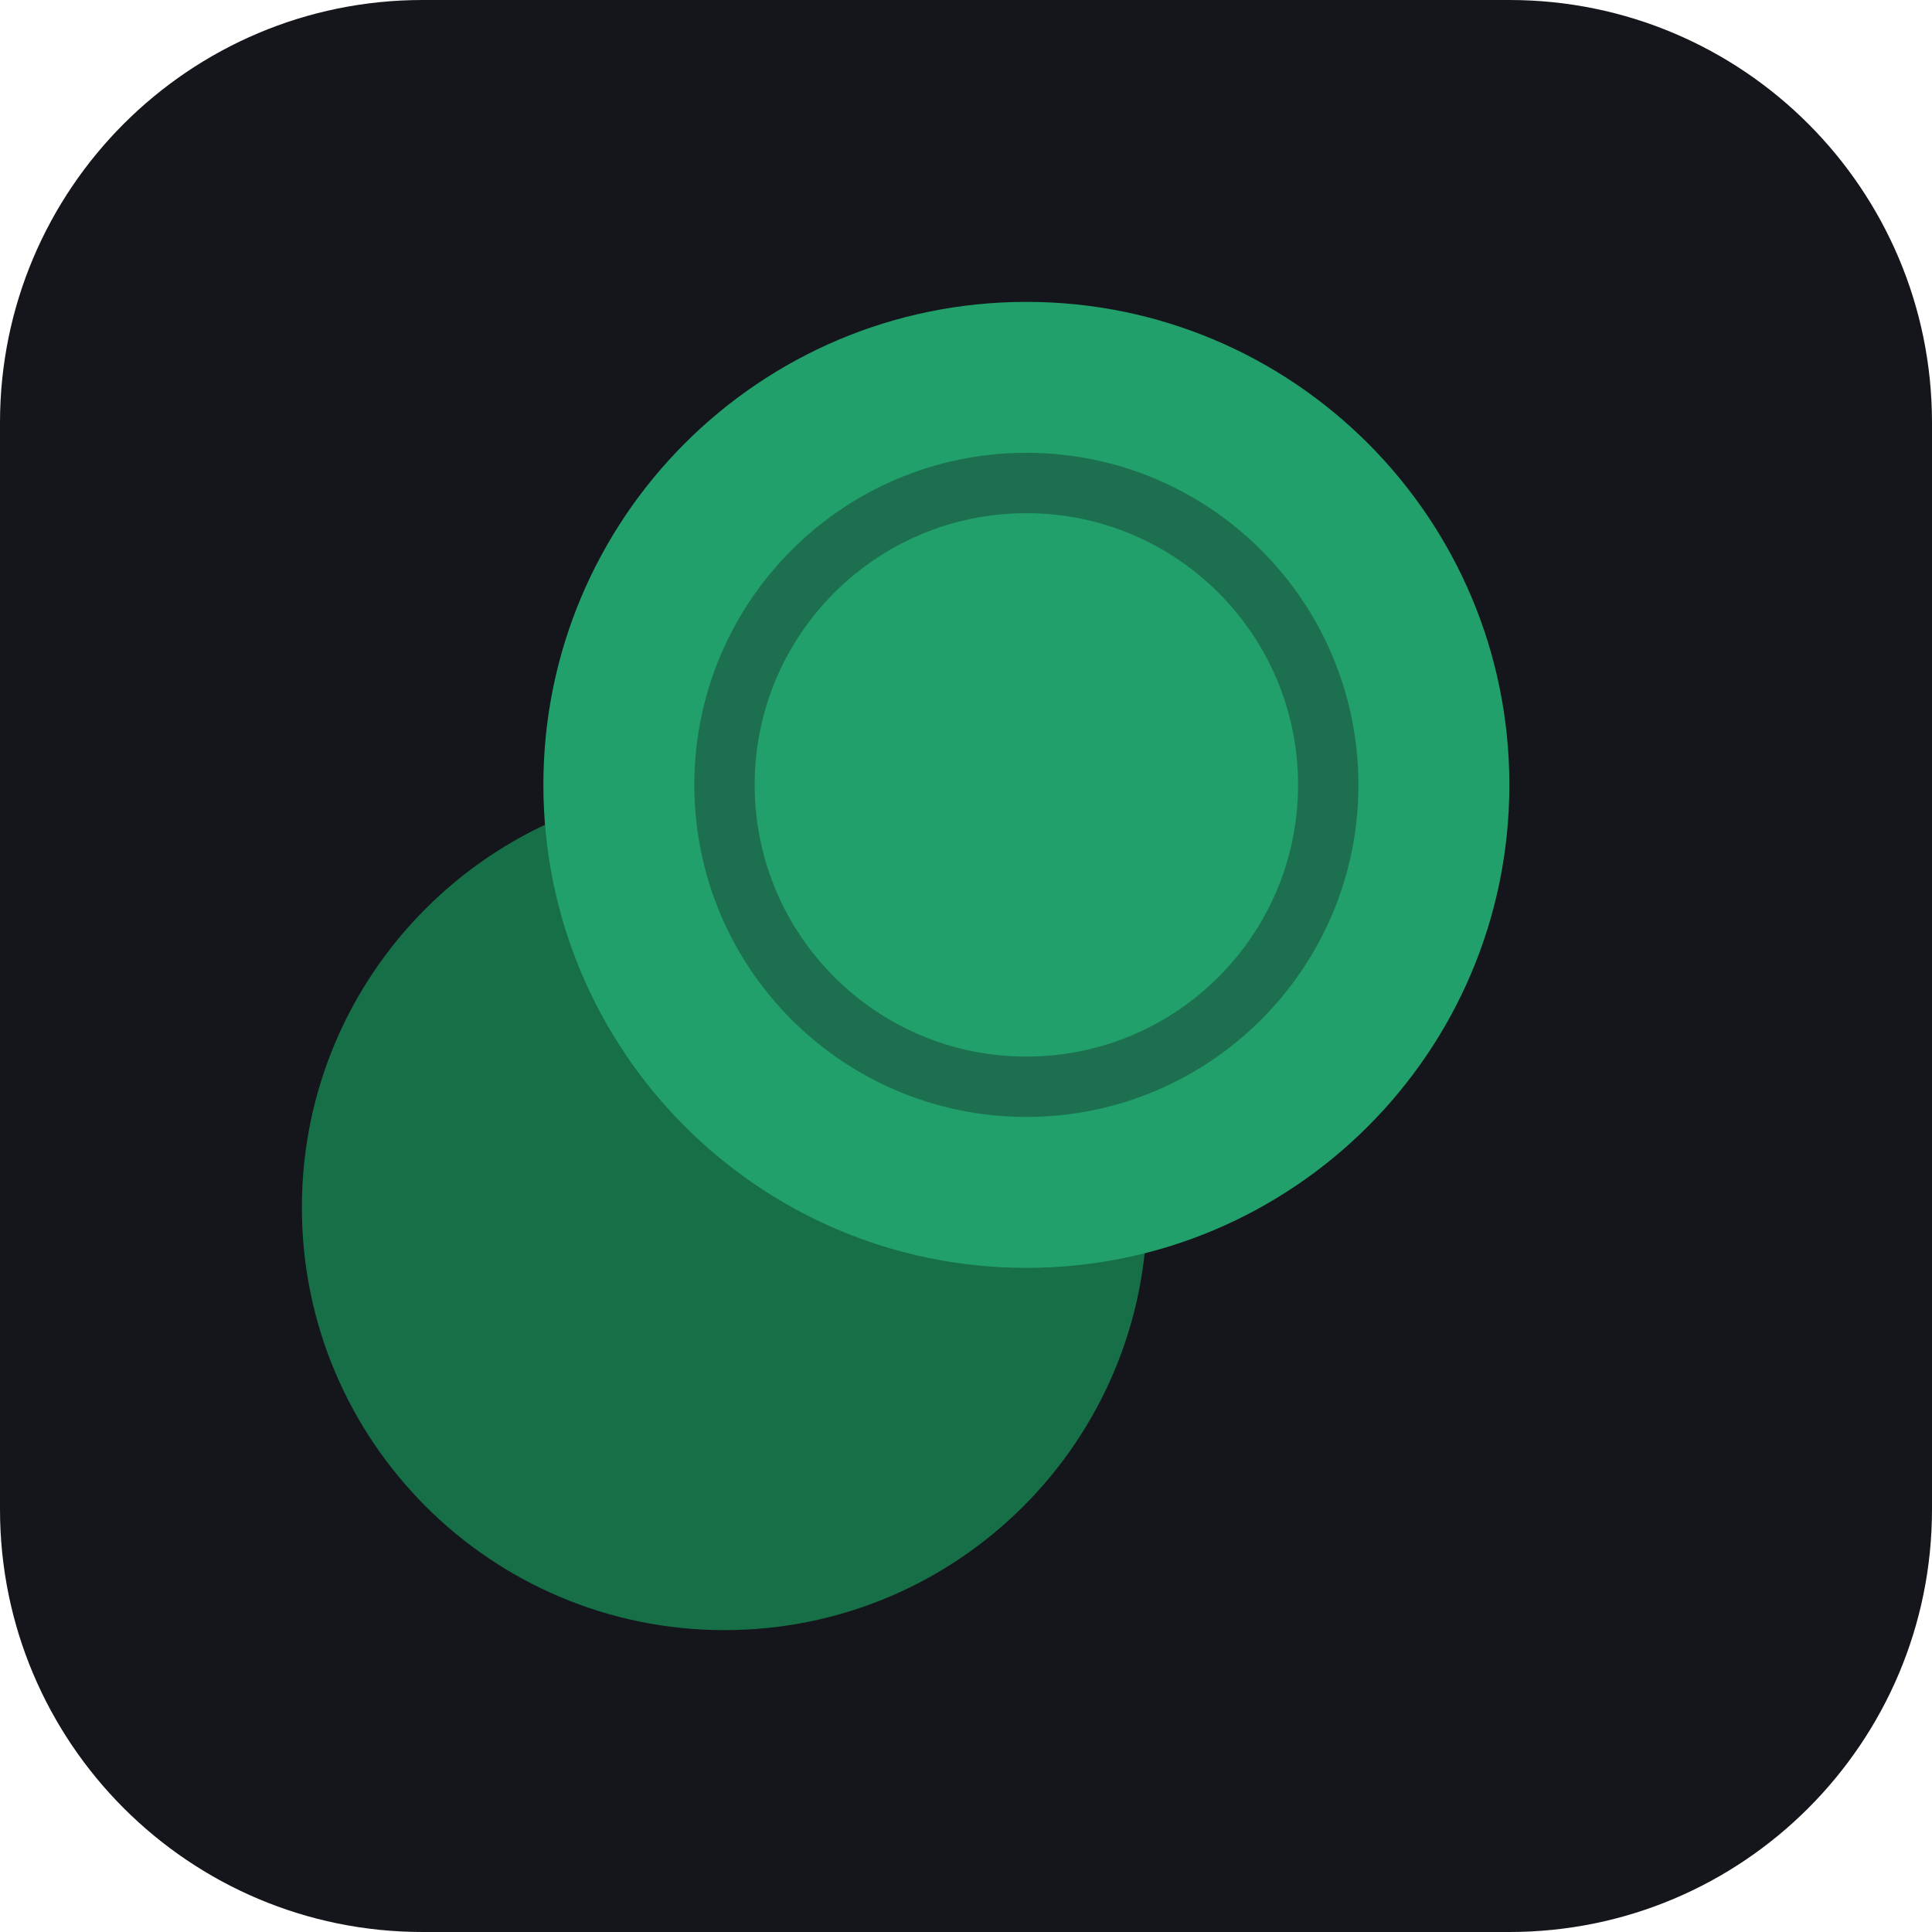
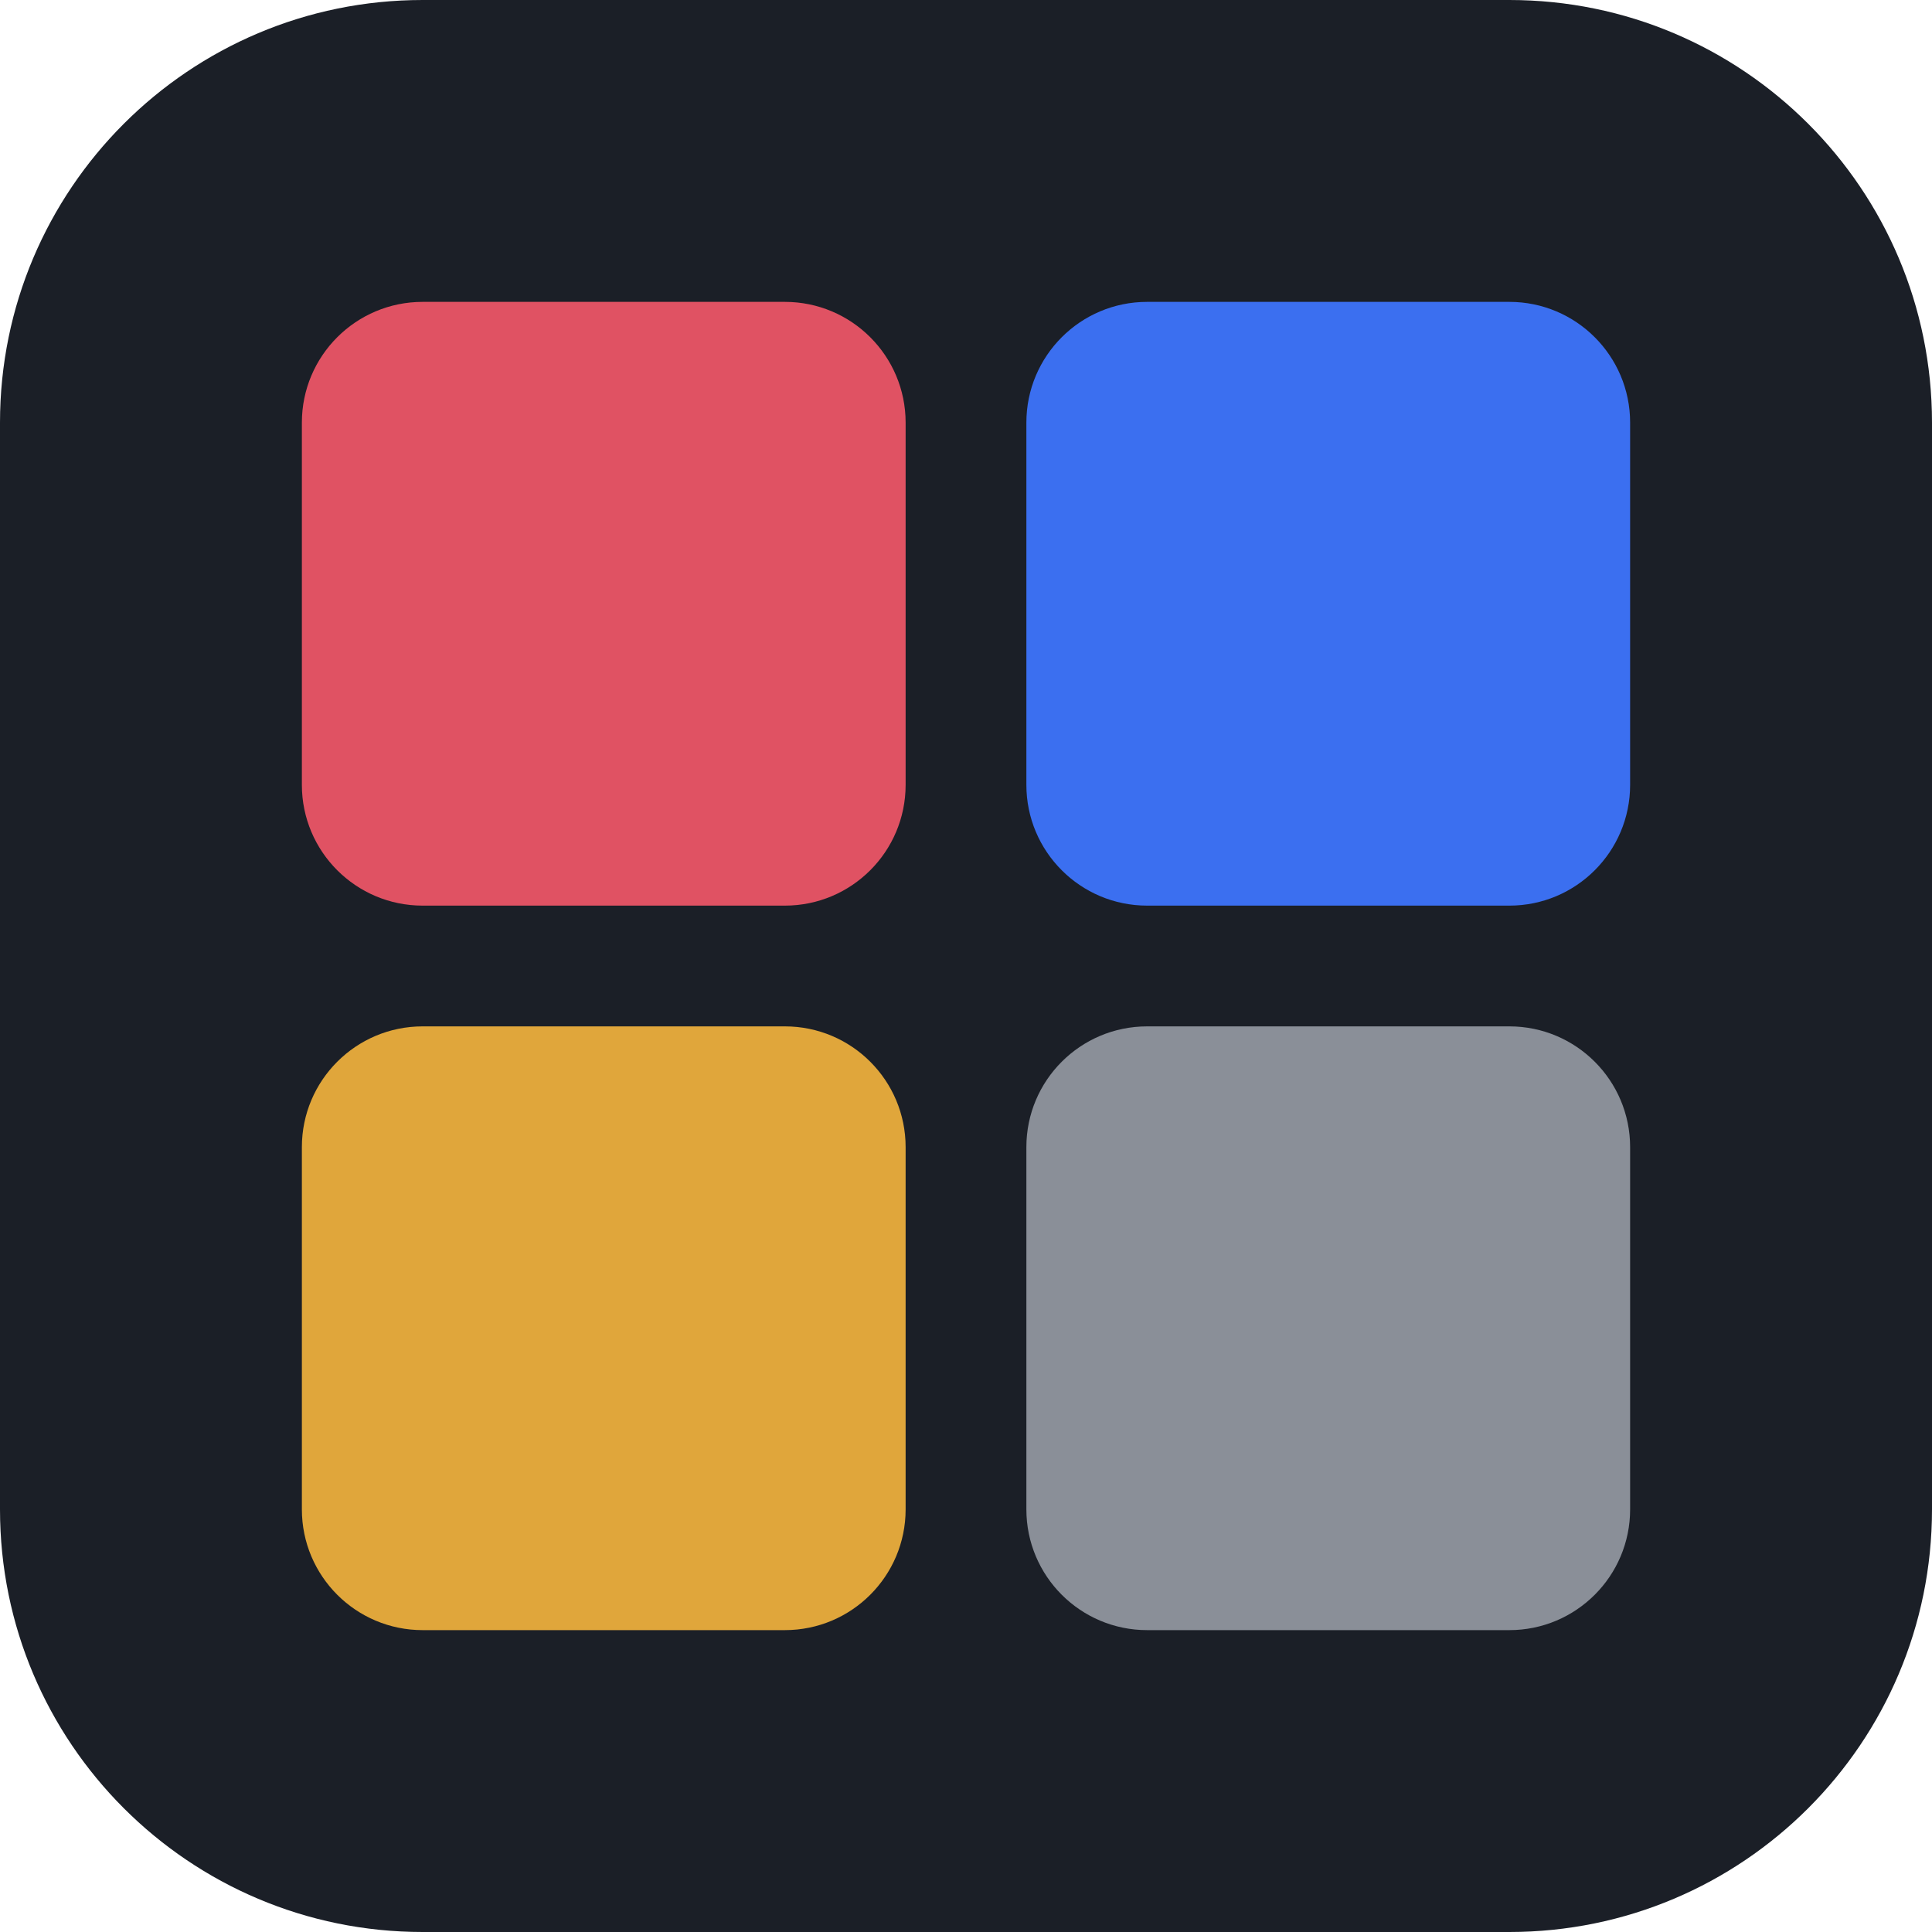
<svg xmlns="http://www.w3.org/2000/svg" viewBox="0 0 64 64">
-   <rect width="64" height="64" rx="14" fill="#14161b" />
-   <circle cx="24" cy="40" r="14" fill="#166f47" />
-   <circle cx="34" cy="26" r="16" fill="#22a06b" />
-   <circle cx="34" cy="26" r="10" fill="none" stroke="#14161b" stroke-width="2" opacity="0.35" />
+   <rect width="64" height="64" rx="14" fill="#1b1f27" />
+   <rect x="10" y="10" width="20" height="20" rx="4" fill="#e05263" />
+   <rect x="34" y="10" width="20" height="20" rx="4" fill="#3b6ff0" />
+   <rect x="10" y="34" width="20" height="20" rx="4" fill="#e0a63b" />
+   <rect x="34" y="34" width="20" height="20" rx="4" fill="#8a8f98" />
</svg>
